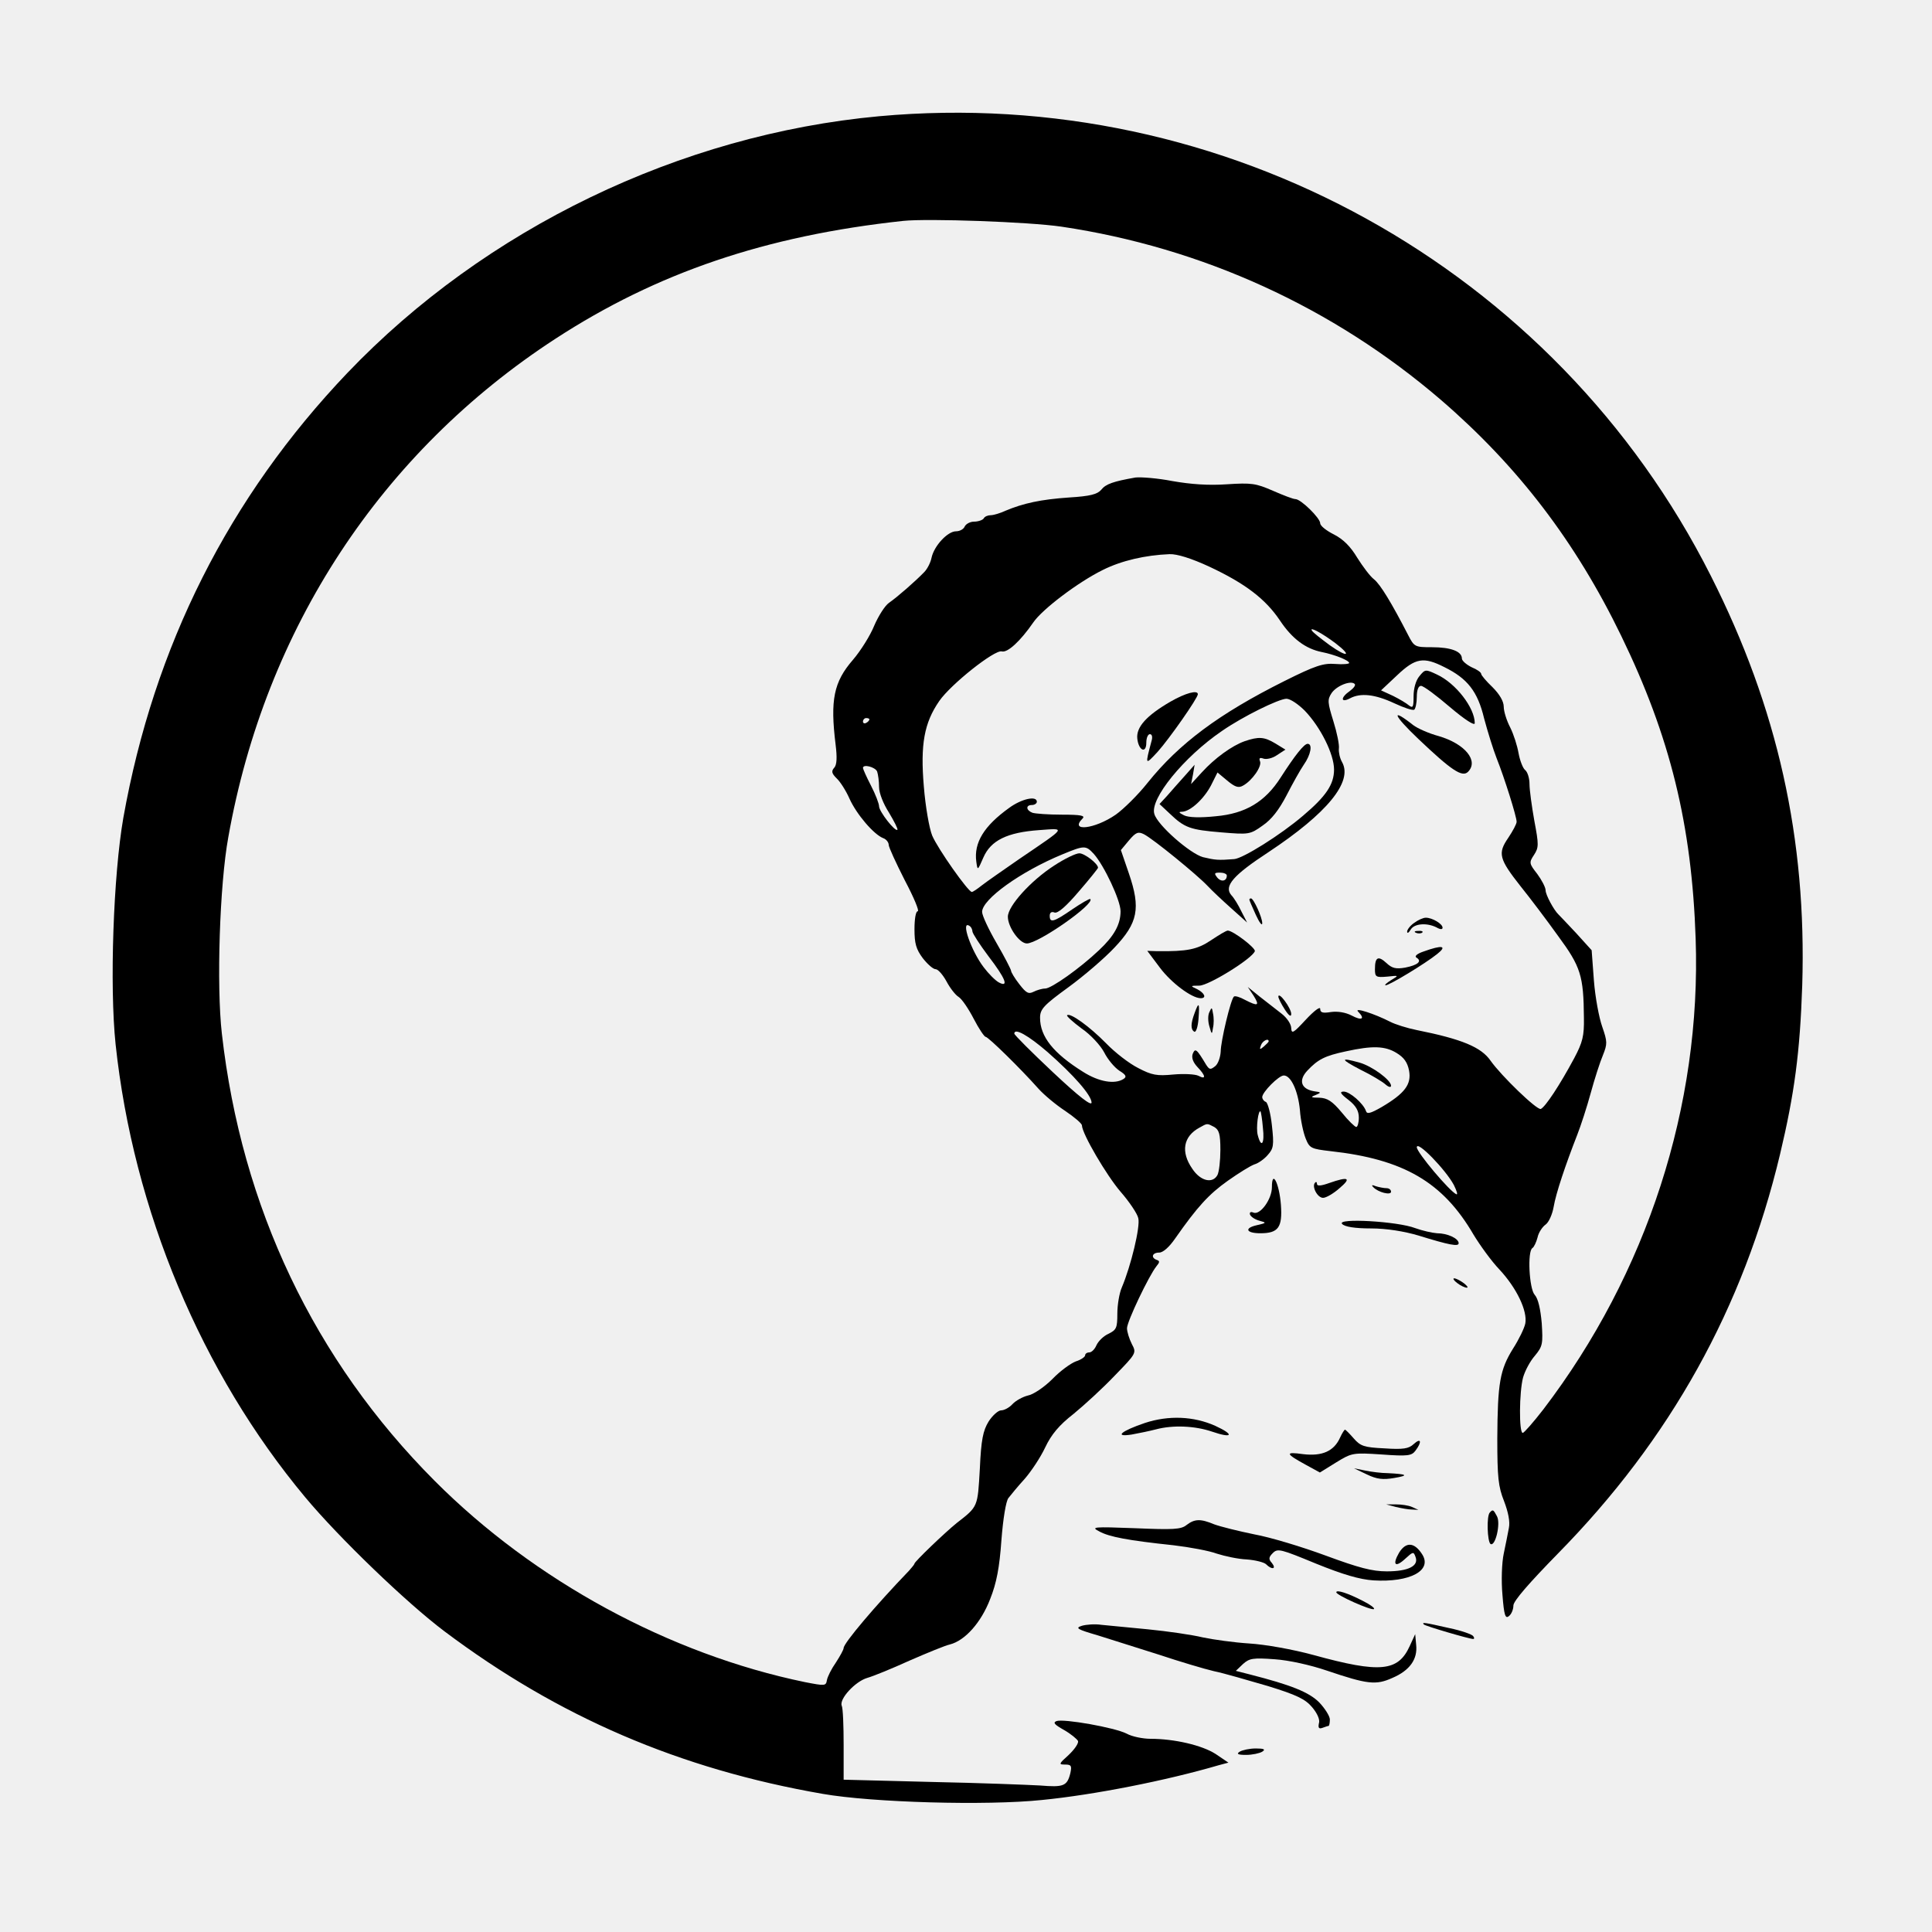
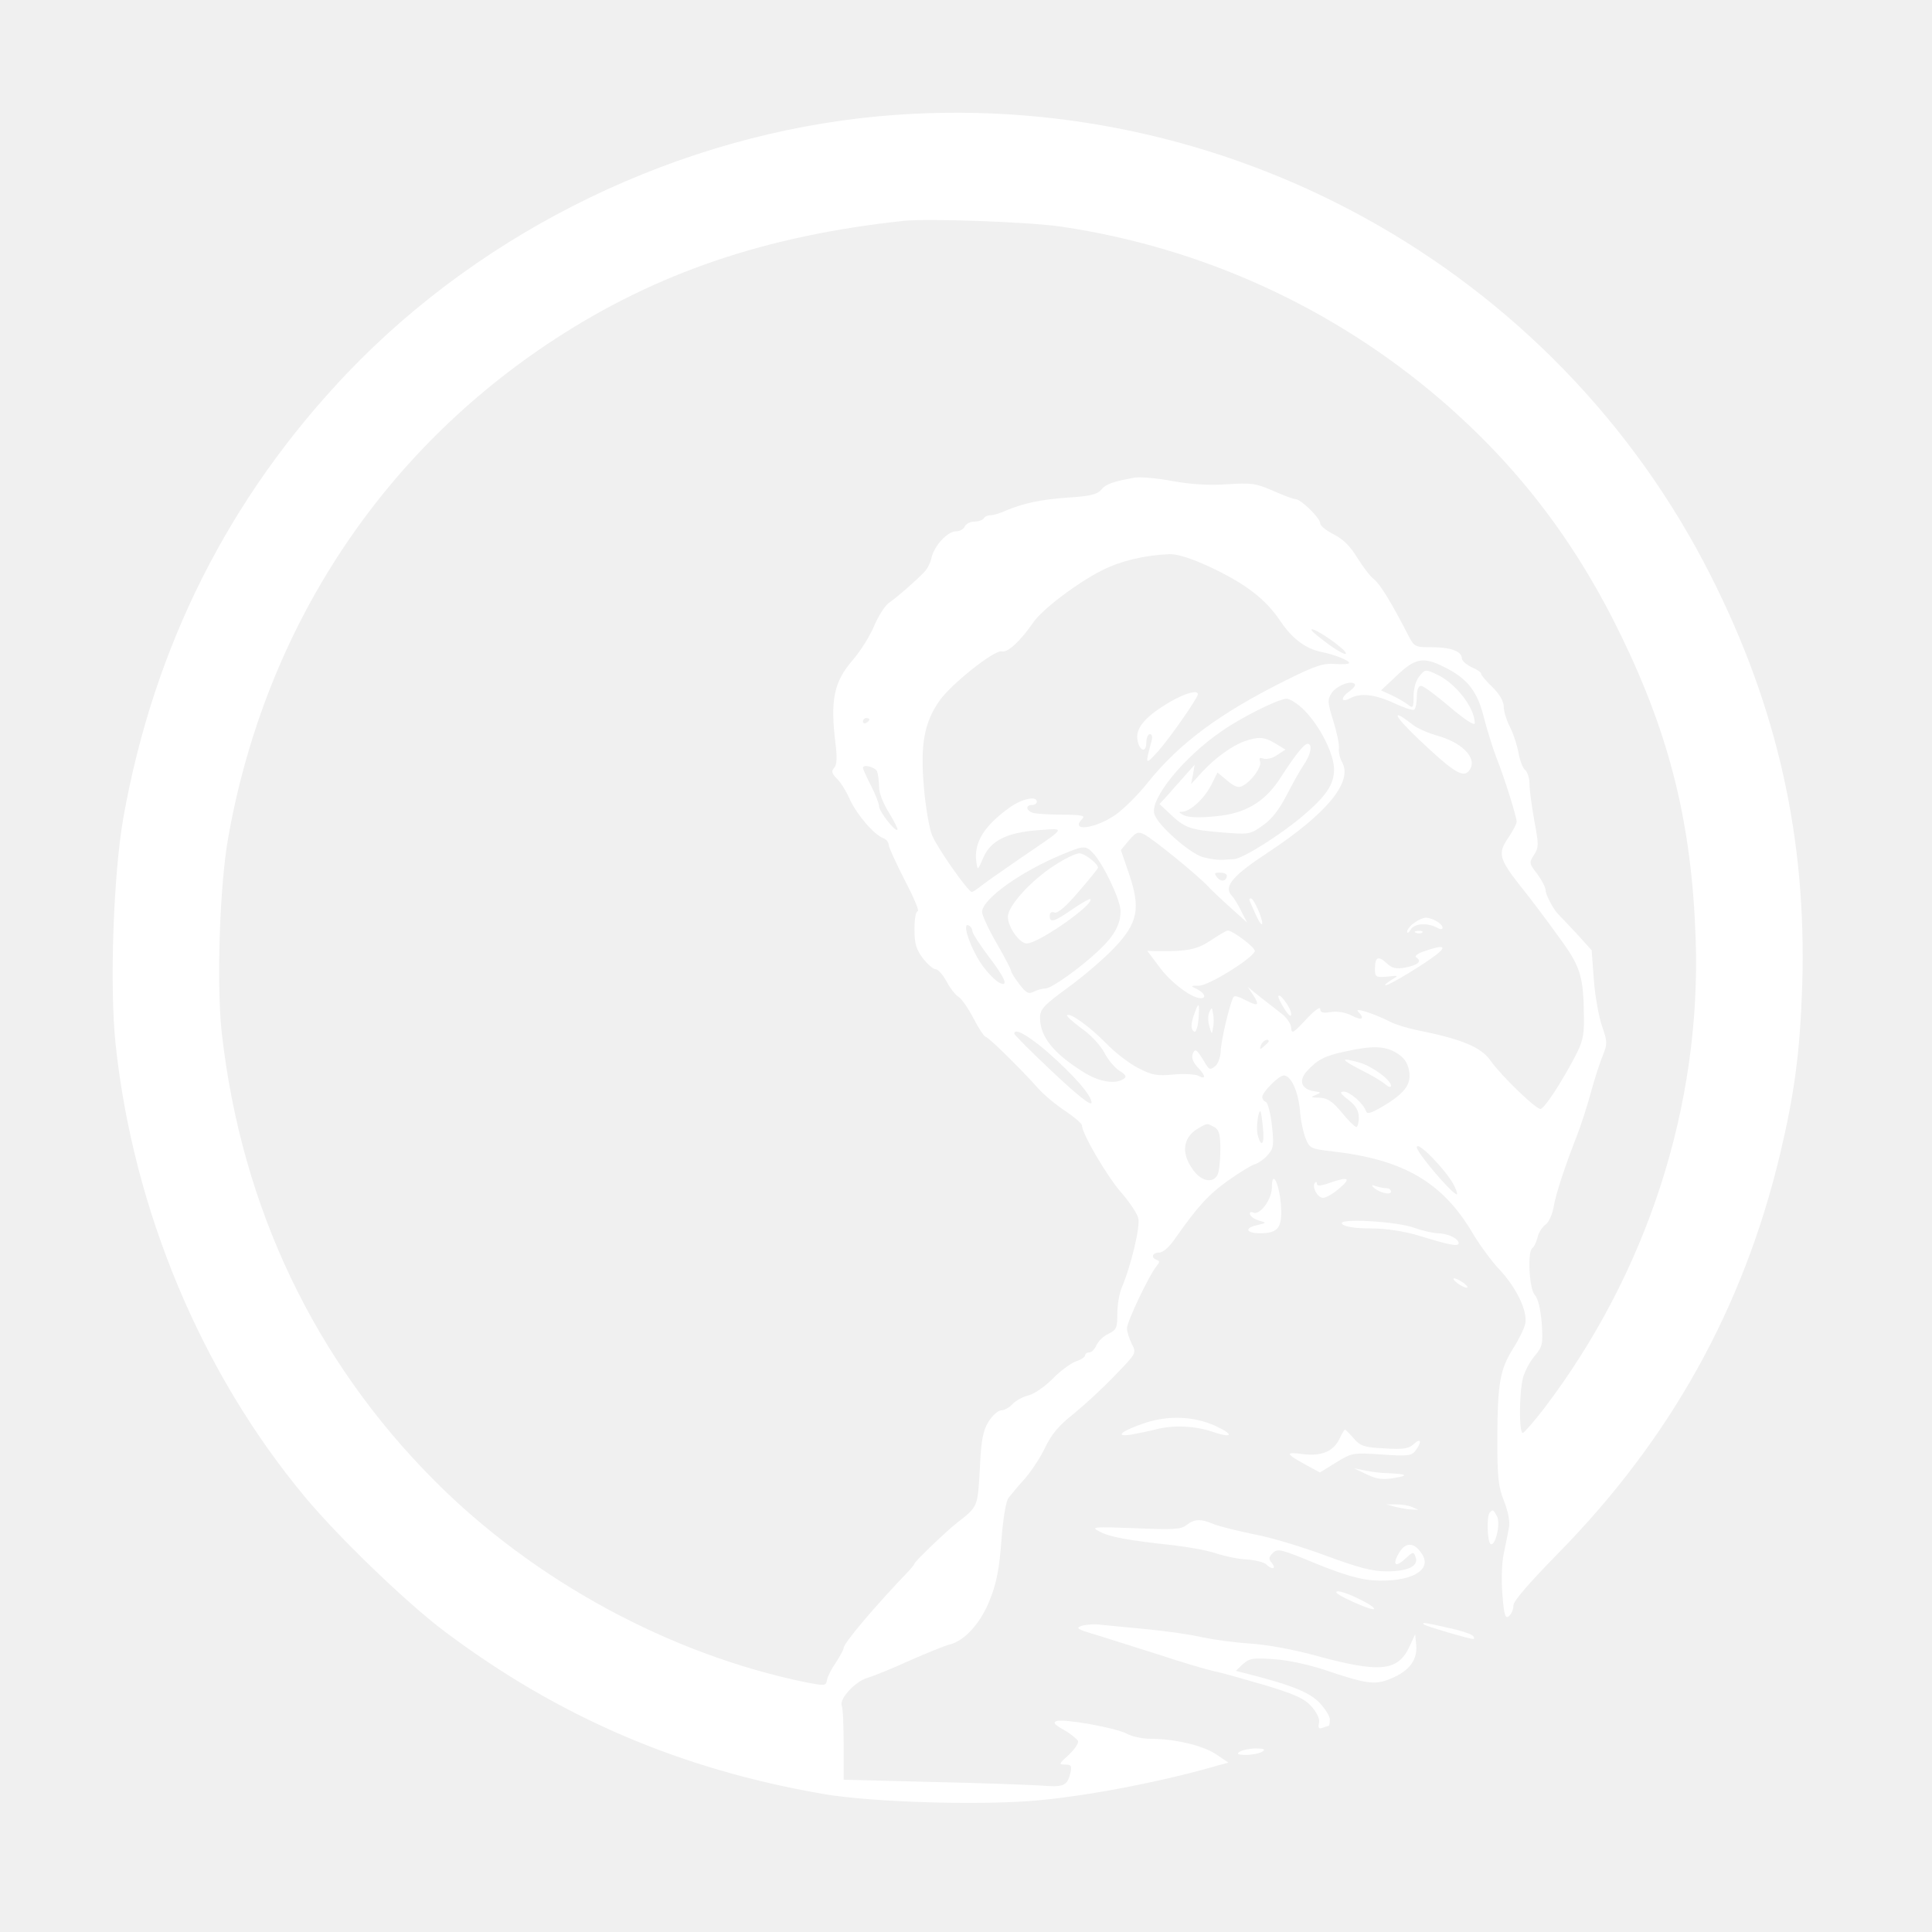
<svg xmlns="http://www.w3.org/2000/svg" version="1.0" width="600pt" height="600pt" viewBox="0 0 600 600" preserveAspectRatio="xMidYMid meet">
-   <g transform="translate(0,600) scale(0.1,-0.1)" fill="#000000" stroke="none">
+   <g transform="translate(0,600) scale(0.1,-0.1)" fill="#ffffff" stroke="none">
    <path d="M2730 5639 c-618 -57 -1223 -349 -1651 -797 -368 -386 -601 -849 -696 -1382 -31 -178 -43 -522 -24 -703 55 -516 267 -1021 589 -1407 105 -126 315 -328 432 -416 354 -266 731 -428 1175 -505 154 -27 509 -37 681 -19 162 16 385 60 549 108 l30 8 -40 27 c-42 27 -128 47 -202 47 -24 0 -58 7 -74 16 -37 19 -196 47 -218 39 -12 -5 -6 -11 24 -28 21 -12 40 -28 43 -34 2 -7 -11 -26 -29 -43 -31 -28 -32 -30 -11 -30 19 0 21 -4 16 -27 -10 -40 -21 -44 -94 -38 -36 2 -188 8 -337 11 l-273 7 0 107 c0 60 -2 115 -6 123 -8 21 42 75 79 86 18 5 77 29 132 54 55 24 111 47 125 50 47 12 97 68 125 141 20 50 29 98 35 183 5 65 14 122 22 131 7 9 29 36 50 59 21 24 50 68 64 98 19 40 43 69 88 104 33 27 91 80 128 119 67 69 68 70 53 98 -8 16 -15 38 -15 49 0 21 68 163 91 192 11 13 11 17 2 20 -20 7 -15 23 7 23 12 0 31 17 49 43 70 100 105 138 164 180 34 24 71 47 83 51 11 3 30 16 41 29 18 20 20 30 13 92 -4 38 -13 71 -19 73 -6 2 -11 9 -11 15 0 15 51 67 67 67 22 0 44 -47 50 -107 2 -32 11 -72 18 -89 12 -30 17 -32 77 -39 227 -25 349 -96 444 -259 20 -33 56 -83 81 -109 53 -57 87 -128 80 -167 -3 -15 -20 -50 -38 -78 -41 -66 -48 -107 -49 -279 0 -121 3 -150 21 -195 13 -34 19 -64 15 -83 -3 -16 -10 -52 -16 -80 -6 -28 -8 -84 -4 -128 5 -64 9 -75 20 -66 8 6 14 21 14 33 0 14 49 70 138 161 350 356 576 763 690 1240 45 189 62 317 69 525 14 454 -76 861 -284 1272 -483 957 -1510 1525 -2583 1427z m567 -343 c437 -65 844 -251 1178 -538 239 -206 418 -440 560 -733 152 -313 219 -586 231 -940 18 -519 -151 -1040 -473 -1462 -31 -40 -60 -73 -64 -73 -12 0 -11 127 1 172 6 21 22 51 37 68 24 29 25 37 21 101 -4 44 -11 76 -22 88 -17 19 -23 135 -7 145 5 3 12 18 16 33 3 15 15 33 25 40 10 7 21 32 25 55 7 42 37 131 73 223 11 28 30 86 42 130 12 44 29 97 38 118 14 35 14 42 -2 88 -10 28 -22 92 -26 144 l-7 94 -48 53 c-27 29 -52 55 -55 58 -14 13 -40 61 -40 75 0 9 -12 32 -26 51 -25 32 -26 35 -10 59 15 23 15 32 1 106 -8 45 -15 96 -15 114 0 18 -6 38 -14 44 -7 6 -16 30 -20 52 -4 23 -15 58 -26 80 -11 21 -20 50 -20 64 0 17 -13 39 -35 61 -19 18 -35 37 -35 41 0 5 -13 14 -30 21 -16 8 -30 20 -30 27 0 22 -34 35 -93 35 -53 0 -55 1 -74 38 -51 99 -86 157 -106 173 -12 9 -35 40 -52 67 -21 35 -43 57 -72 72 -24 12 -43 27 -43 35 0 16 -60 75 -77 75 -7 0 -38 12 -70 26 -53 23 -66 25 -143 20 -57 -4 -112 0 -169 10 -46 9 -98 13 -115 11 -68 -12 -92 -20 -106 -38 -12 -14 -34 -20 -100 -24 -88 -6 -142 -18 -197 -41 -17 -8 -38 -14 -46 -14 -9 0 -19 -4 -22 -10 -3 -5 -17 -10 -30 -10 -12 0 -25 -7 -29 -15 -3 -8 -15 -15 -27 -15 -26 0 -68 -45 -76 -82 -3 -15 -13 -35 -23 -45 -27 -28 -83 -77 -109 -95 -13 -9 -33 -41 -46 -71 -12 -30 -42 -78 -66 -106 -60 -69 -71 -125 -54 -263 5 -40 4 -63 -4 -72 -10 -11 -8 -18 7 -33 11 -10 29 -38 40 -63 22 -49 76 -112 105 -123 9 -3 17 -13 17 -21 0 -7 23 -57 50 -110 28 -53 46 -96 40 -96 -6 0 -10 -24 -10 -56 0 -44 5 -62 26 -90 15 -19 32 -34 40 -34 7 0 22 -17 33 -37 11 -21 28 -43 38 -49 10 -6 31 -37 47 -68 16 -31 33 -56 37 -56 8 0 108 -98 164 -161 17 -19 54 -50 83 -69 28 -19 52 -39 52 -45 1 -27 77 -156 120 -206 27 -31 52 -68 55 -82 7 -26 -23 -149 -51 -215 -8 -18 -14 -55 -14 -82 0 -44 -3 -50 -27 -62 -16 -7 -32 -23 -38 -36 -5 -12 -15 -22 -22 -22 -7 0 -13 -4 -13 -9 0 -5 -13 -14 -29 -19 -16 -6 -49 -30 -73 -55 -25 -25 -59 -48 -76 -51 -16 -4 -38 -16 -48 -27 -9 -10 -25 -19 -35 -19 -9 0 -27 -16 -39 -35 -17 -28 -23 -56 -27 -146 -7 -120 -5 -117 -72 -169 -36 -29 -131 -120 -131 -126 0 -2 -8 -12 -17 -22 -104 -108 -203 -225 -203 -240 0 -5 -11 -25 -24 -45 -14 -20 -26 -44 -28 -55 -3 -18 -6 -18 -68 -6 -421 87 -841 315 -1150 625 -374 375 -600 850 -661 1389 -17 148 -7 463 20 610 115 648 475 1196 1016 1548 315 205 653 320 1080 366 77 8 391 -3 492 -18z m459 -1056 c111 -52 174 -100 219 -167 38 -57 80 -88 130 -98 40 -8 85 -26 85 -34 0 -3 -20 -5 -43 -3 -37 3 -62 -5 -158 -53 -204 -102 -327 -194 -425 -316 -30 -38 -75 -82 -99 -99 -65 -45 -145 -54 -103 -12 9 9 -5 12 -64 12 -42 0 -83 3 -92 6 -20 8 -21 24 -1 24 8 0 15 5 15 10 0 20 -48 9 -86 -19 -78 -56 -110 -108 -102 -167 4 -29 4 -28 22 13 23 53 74 78 173 85 84 6 88 12 -62 -90 -49 -34 -101 -70 -115 -81 -14 -11 -28 -21 -32 -21 -11 0 -105 133 -123 175 -9 22 -21 90 -26 153 -11 130 1 197 48 265 36 52 172 160 194 154 18 -5 58 32 98 90 28 41 139 125 216 163 58 29 132 46 207 49 23 1 68 -13 124 -39z m392 -238 c52 -40 37 -45 -18 -6 -27 20 -53 40 -56 46 -8 13 33 -9 74 -40z m338 -74 c71 -35 103 -75 123 -159 11 -41 28 -96 39 -124 24 -60 62 -181 62 -197 0 -7 -12 -29 -26 -50 -33 -48 -29 -65 38 -150 29 -36 82 -106 117 -155 70 -95 79 -123 80 -254 1 -56 -4 -76 -30 -125 -45 -84 -90 -152 -104 -158 -12 -4 -122 102 -156 150 -29 42 -89 67 -229 95 -30 6 -68 18 -83 26 -49 25 -114 46 -99 31 22 -22 12 -29 -20 -12 -19 10 -44 14 -65 11 -25 -4 -33 -2 -33 10 0 8 -19 -6 -45 -34 -38 -41 -44 -45 -45 -26 0 12 -13 32 -30 45 -17 13 -47 37 -68 53 l-37 30 18 -27 c20 -32 14 -34 -27 -13 -16 9 -31 13 -34 10 -10 -9 -41 -139 -41 -171 -1 -17 -8 -38 -17 -45 -15 -12 -18 -11 -28 4 -30 50 -34 53 -42 34 -4 -12 1 -26 15 -41 26 -27 27 -40 3 -27 -10 5 -45 7 -78 4 -51 -5 -67 -2 -109 20 -28 14 -72 48 -100 77 -51 52 -112 96 -121 87 -3 -2 18 -21 45 -41 28 -19 59 -53 70 -74 11 -22 32 -47 47 -57 21 -13 24 -19 13 -26 -27 -17 -76 -9 -125 22 -93 58 -134 110 -134 168 0 27 11 39 88 95 48 35 112 90 143 123 73 77 82 122 45 230 l-25 73 25 30 c22 26 29 28 47 19 29 -15 165 -126 197 -160 14 -15 47 -46 74 -70 l49 -44 -18 35 c-9 19 -23 42 -31 50 -24 28 6 62 116 134 181 120 262 218 228 279 -7 12 -11 31 -10 42 2 11 -6 50 -17 85 -18 58 -19 67 -6 87 15 23 60 41 72 29 4 -4 -3 -13 -15 -22 -29 -20 -29 -38 0 -23 33 18 78 13 138 -15 30 -14 57 -23 62 -20 4 3 8 21 8 40 0 21 5 34 13 34 8 0 48 -30 90 -66 46 -39 77 -59 77 -50 0 48 -59 124 -117 151 -36 17 -37 17 -55 -5 -11 -13 -18 -38 -18 -62 0 -34 -2 -38 -14 -29 -8 7 -30 20 -50 30 l-37 17 50 47 c57 54 82 58 147 25z m-434 -135 c49 -51 91 -135 91 -183 0 -46 -25 -83 -96 -143 -70 -60 -187 -133 -214 -135 -50 -4 -59 -3 -97 6 -40 11 -141 99 -151 134 -15 46 91 177 210 258 65 45 175 99 200 100 12 0 37 -17 57 -37z m-1352 -27 c0 -3 -4 -8 -10 -11 -5 -3 -10 -1 -10 4 0 6 5 11 10 11 6 0 10 -2 10 -4z m24 -162 c3 -9 6 -30 6 -48 0 -19 13 -52 31 -80 16 -27 28 -50 26 -53 -7 -7 -57 57 -57 73 0 8 -11 37 -25 64 -14 27 -25 52 -25 55 0 13 38 3 44 -11z m673 -256 c32 -36 83 -144 83 -178 0 -41 -20 -77 -67 -121 -59 -56 -148 -119 -167 -119 -10 0 -26 -5 -36 -10 -16 -8 -23 -4 -44 23 -15 19 -26 38 -26 42 0 4 -20 43 -45 86 -25 43 -45 86 -45 97 0 39 119 125 250 179 68 28 72 28 97 1z m413 -67 c0 -18 -18 -21 -30 -6 -10 13 -9 15 9 15 11 0 21 -4 21 -9z m-790 -174 c1 -7 23 -41 50 -77 53 -69 64 -98 32 -81 -11 6 -32 27 -47 47 -39 51 -72 146 -45 129 6 -3 10 -12 10 -18z m233 -374 c83 -73 136 -134 137 -157 0 -12 -38 17 -120 94 -66 62 -120 116 -120 120 0 19 44 -6 103 -57z m687 33 c0 -2 -7 -9 -15 -16 -13 -11 -14 -10 -9 4 5 14 24 23 24 12z m397 -36 c23 -14 34 -29 39 -55 8 -43 -14 -71 -85 -113 -35 -20 -46 -23 -49 -12 -8 23 -50 60 -69 60 -14 0 -10 -7 15 -26 23 -18 32 -34 32 -55 0 -16 -4 -29 -8 -29 -4 0 -25 20 -45 45 -30 36 -45 45 -70 46 -26 0 -28 2 -12 8 19 8 19 9 -4 12 -41 7 -49 34 -21 64 33 35 54 46 120 60 82 18 121 17 157 -5z m-415 -232 c6 -50 -5 -66 -16 -23 -6 22 2 81 9 73 1 -2 5 -24 7 -50z m-151 2 c15 -9 19 -22 19 -71 0 -33 -4 -68 -9 -78 -15 -28 -53 -19 -78 19 -37 53 -28 101 22 128 25 14 23 14 46 2z m744 -180 c9 -18 13 -31 8 -29 -21 9 -123 130 -123 146 0 23 90 -70 115 -117z" />
    <path d="M3635 3821 c-74 -43 -107 -79 -103 -115 4 -37 28 -48 28 -12 0 14 5 26 11 26 7 0 9 -9 5 -22 -20 -75 -20 -75 19 -33 36 40 125 167 125 179 0 14 -38 4 -85 -23z" />
    <path d="M4405 3705 c102 -97 136 -120 154 -102 34 34 -9 87 -91 111 -30 8 -66 24 -79 34 -71 56 -63 32 16 -43z" />
    <path d="M3880 3206 c0 -2 9 -23 20 -47 11 -24 20 -36 20 -26 0 18 -27 77 -35 77 -3 0 -5 -2 -5 -4z" />
    <path d="M4392 3134 c-12 -8 -22 -21 -22 -27 0 -7 5 -4 11 6 11 19 50 22 80 7 12 -7 19 -7 19 -1 0 12 -32 31 -52 31 -8 0 -24 -7 -36 -16z" />
    <path d="M3761 3080 c-43 -29 -74 -35 -167 -34 l-31 1 39 -52 c35 -47 99 -95 127 -95 19 0 12 16 -11 28 -22 10 -22 11 7 11 30 1 164 84 172 107 3 10 -68 64 -84 64 -5 0 -28 -14 -52 -30z" />
    <path d="M4398 3103 c7 -3 16 -2 19 1 4 3 -2 6 -13 5 -11 0 -14 -3 -6 -6z" />
    <path d="M4421 3045 c-21 -7 -29 -15 -22 -19 18 -11 5 -23 -35 -31 -29 -5 -41 -2 -58 14 -26 24 -36 19 -36 -19 0 -24 3 -26 38 -23 37 4 37 4 12 -11 -14 -9 -21 -15 -17 -16 12 0 124 68 160 97 33 26 16 29 -42 8z" />
    <path d="M3970 2905 c0 -5 9 -23 20 -40 13 -20 20 -24 20 -14 0 18 -39 71 -40 54z" />
    <path d="M3710 2854 c-12 -32 -13 -51 -1 -58 5 -3 11 14 13 39 4 52 1 55 -12 19z" />
    <path d="M3756 2857 c-5 -9 -5 -29 0 -45 7 -25 8 -26 11 -4 3 12 3 32 0 45 -3 19 -4 20 -11 4z" />
    <path d="M3865 3698 c-39 -14 -92 -52 -133 -97 l-33 -36 6 30 5 30 -31 -35 c-17 -19 -42 -47 -54 -61 l-24 -26 32 -30 c46 -44 63 -50 160 -58 85 -7 89 -7 128 21 28 19 51 49 74 93 19 37 43 80 54 96 22 31 28 65 12 65 -11 0 -39 -35 -84 -105 -48 -75 -109 -112 -202 -120 -48 -5 -84 -4 -98 3 -16 8 -18 11 -6 11 26 1 68 40 90 82 l20 40 30 -25 c24 -20 35 -24 49 -16 28 15 60 60 53 76 -4 10 0 12 11 8 9 -3 28 1 42 11 l26 17 -31 19 c-35 21 -52 22 -96 7z" />
    <path d="M3274 3312 c-73 -47 -144 -126 -144 -159 0 -32 36 -83 59 -83 36 0 212 123 197 138 -2 2 -28 -13 -56 -32 -58 -40 -70 -43 -70 -20 0 10 6 14 15 10 10 -3 35 18 75 65 33 38 60 72 60 74 0 13 -42 45 -58 45 -11 0 -46 -17 -78 -38z" />
    <path d="M4225 2678 c33 -16 68 -37 78 -46 9 -8 17 -10 17 -4 0 18 -59 61 -98 72 -61 17 -60 11 3 -22z" />
    <path d="M3950 2313 c0 -37 -36 -87 -57 -79 -9 4 -13 1 -11 -6 3 -7 15 -15 29 -19 23 -6 23 -7 -8 -14 -40 -9 -33 -25 11 -25 56 0 69 18 64 88 -5 67 -28 112 -28 55z" />
    <path d="M4128 2326 c-25 -9 -38 -10 -38 -3 0 6 -3 8 -6 4 -11 -11 7 -47 25 -47 9 0 32 13 51 30 38 32 28 37 -32 16z" />
    <path d="M4265 2313 c15 -16 55 -26 55 -14 0 6 -6 11 -14 11 -8 0 -23 3 -33 6 -12 5 -15 4 -8 -3z" />
    <path d="M4168 2199 c8 -9 40 -14 90 -14 48 0 103 -9 147 -22 97 -30 125 -35 125 -24 0 15 -35 31 -67 31 -15 1 -46 8 -68 16 -54 21 -245 32 -227 13z" />
    <path d="M4526 2015 c10 -8 24 -14 29 -14 6 0 1 6 -9 14 -11 8 -24 15 -30 15 -5 0 -1 -7 10 -15z" />
    <path d="M3556 1581 c-74 -25 -98 -45 -41 -36 22 4 56 11 75 16 53 14 121 11 174 -7 64 -22 71 -10 10 18 -67 30 -145 33 -218 9z" />
    <path d="M4162 1536 c-19 -43 -56 -59 -115 -52 -57 8 -56 2 10 -34 l42 -23 50 31 c49 30 52 31 142 25 82 -6 93 -4 105 12 21 28 17 41 -6 20 -15 -14 -32 -17 -91 -13 -63 3 -74 7 -95 31 -13 15 -25 27 -27 27 -2 0 -9 -11 -15 -24z" />
    <path d="M4245 1421 c31 -15 50 -17 85 -11 47 8 40 12 -20 15 -19 0 -51 4 -70 8 l-35 7 40 -19z" />
    <path d="M4335 1320 c17 -4 39 -8 50 -8 l20 -1 -20 9 c-11 5 -33 8 -50 8 l-30 0 30 -8z" />
    <path d="M4627 1303 c-11 -10 -8 -91 2 -98 15 -9 32 64 20 86 -11 21 -13 22 -22 12z" />
    <path d="M3685 1264 c-17 -14 -42 -15 -160 -10 -131 5 -138 4 -111 -10 31 -17 89 -28 231 -43 50 -6 110 -17 134 -26 25 -8 67 -17 93 -18 27 -2 54 -9 60 -15 18 -18 33 -15 18 4 -11 12 -10 18 3 31 15 15 25 12 134 -33 84 -34 135 -49 178 -52 114 -7 185 31 151 82 -24 37 -50 38 -71 4 -22 -38 -12 -48 20 -18 23 21 25 22 31 5 11 -28 -22 -45 -89 -45 -46 0 -87 11 -190 49 -73 27 -172 57 -222 66 -49 10 -105 24 -124 31 -43 18 -61 17 -86 -2z" />
    <path d="M4150 1055 c0 -9 110 -58 117 -52 3 3 -12 14 -34 25 -46 24 -83 36 -83 27z" />
    <path d="M3360 951 c-22 -7 -15 -11 50 -30 41 -13 127 -40 190 -60 63 -21 140 -44 170 -51 30 -6 105 -28 167 -46 91 -28 117 -41 138 -66 16 -19 25 -39 21 -50 -3 -14 0 -18 11 -14 8 3 17 6 19 6 2 0 4 9 4 20 0 10 -15 34 -33 53 -32 32 -87 54 -216 87 l-43 11 22 21 c20 18 31 20 99 15 44 -3 111 -18 161 -35 127 -43 153 -46 204 -23 54 23 79 58 74 103 l-3 33 -17 -37 c-36 -79 -91 -85 -298 -28 -66 18 -151 33 -200 36 -47 3 -112 12 -145 19 -33 8 -109 19 -170 25 -60 6 -126 12 -145 14 -19 3 -46 1 -60 -3z" />
    <path d="M4422 955 c5 -5 141 -45 153 -45 4 0 4 4 0 9 -3 5 -36 17 -75 25 -75 17 -86 19 -78 11z" />
    <path d="M3850 560 c-11 -7 -6 -10 20 -10 19 0 42 5 50 10 11 7 6 10 -20 10 -19 0 -42 -5 -50 -10z" />
  </g>
</svg>
